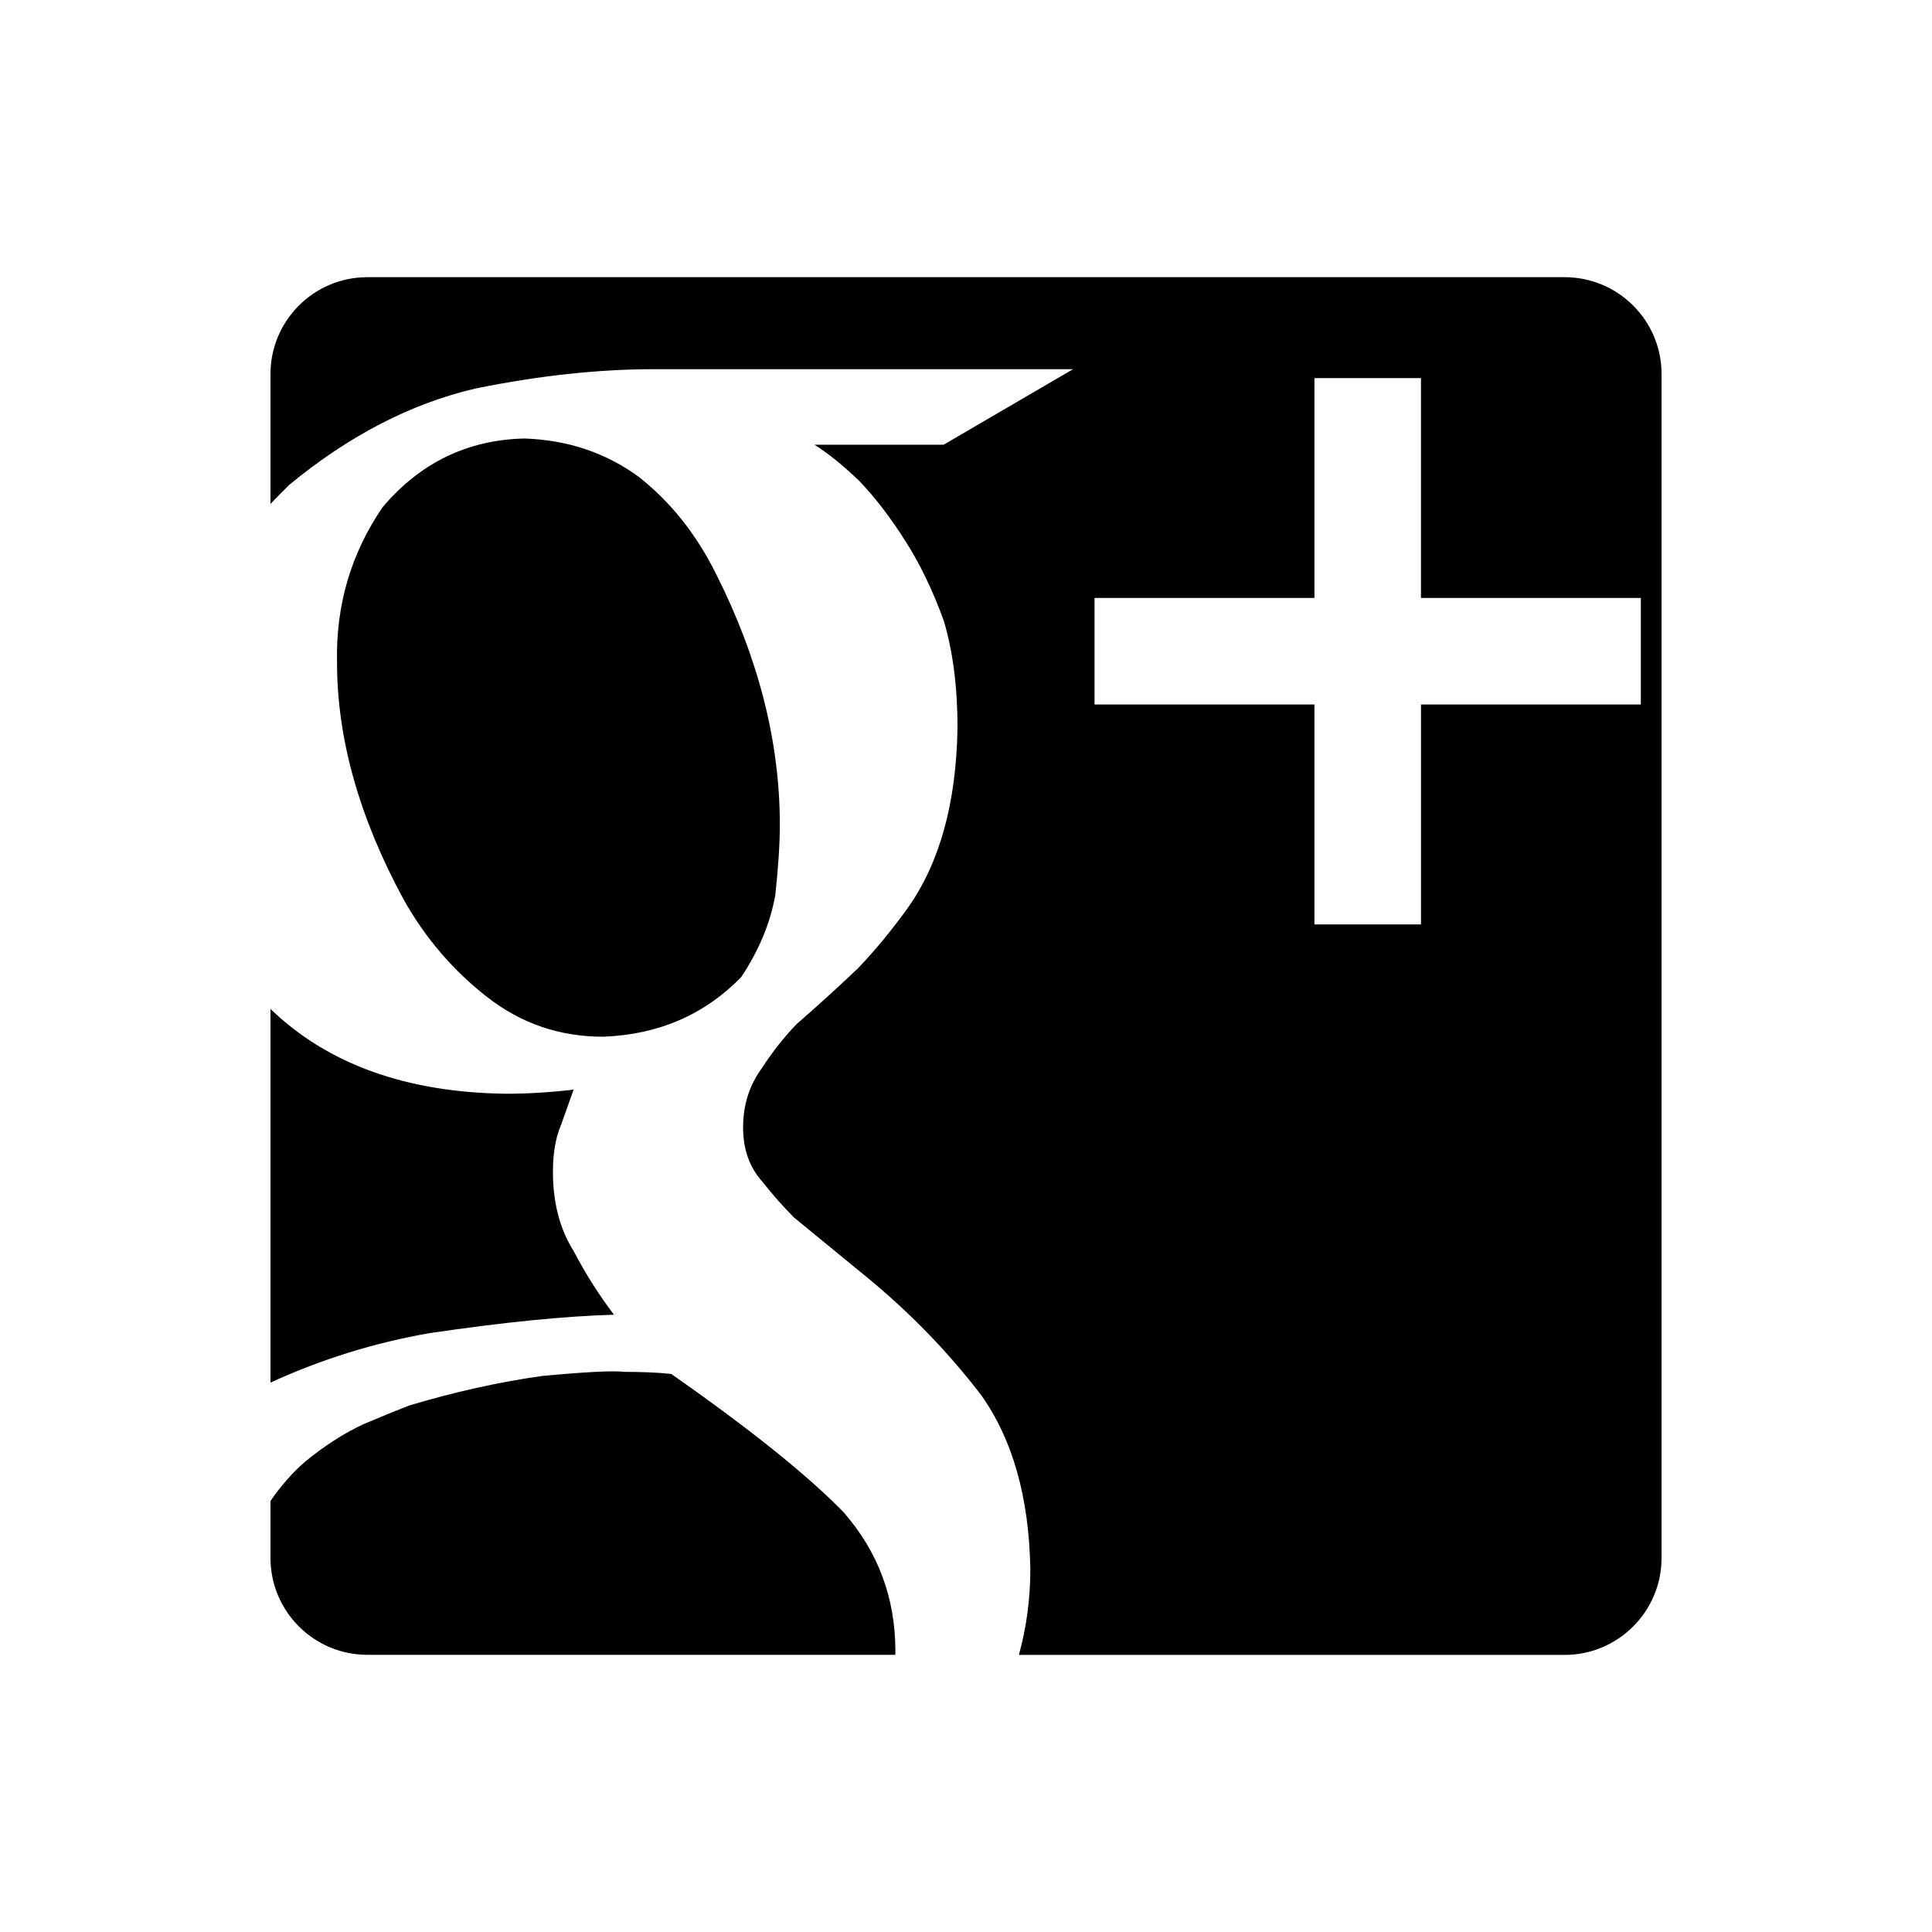
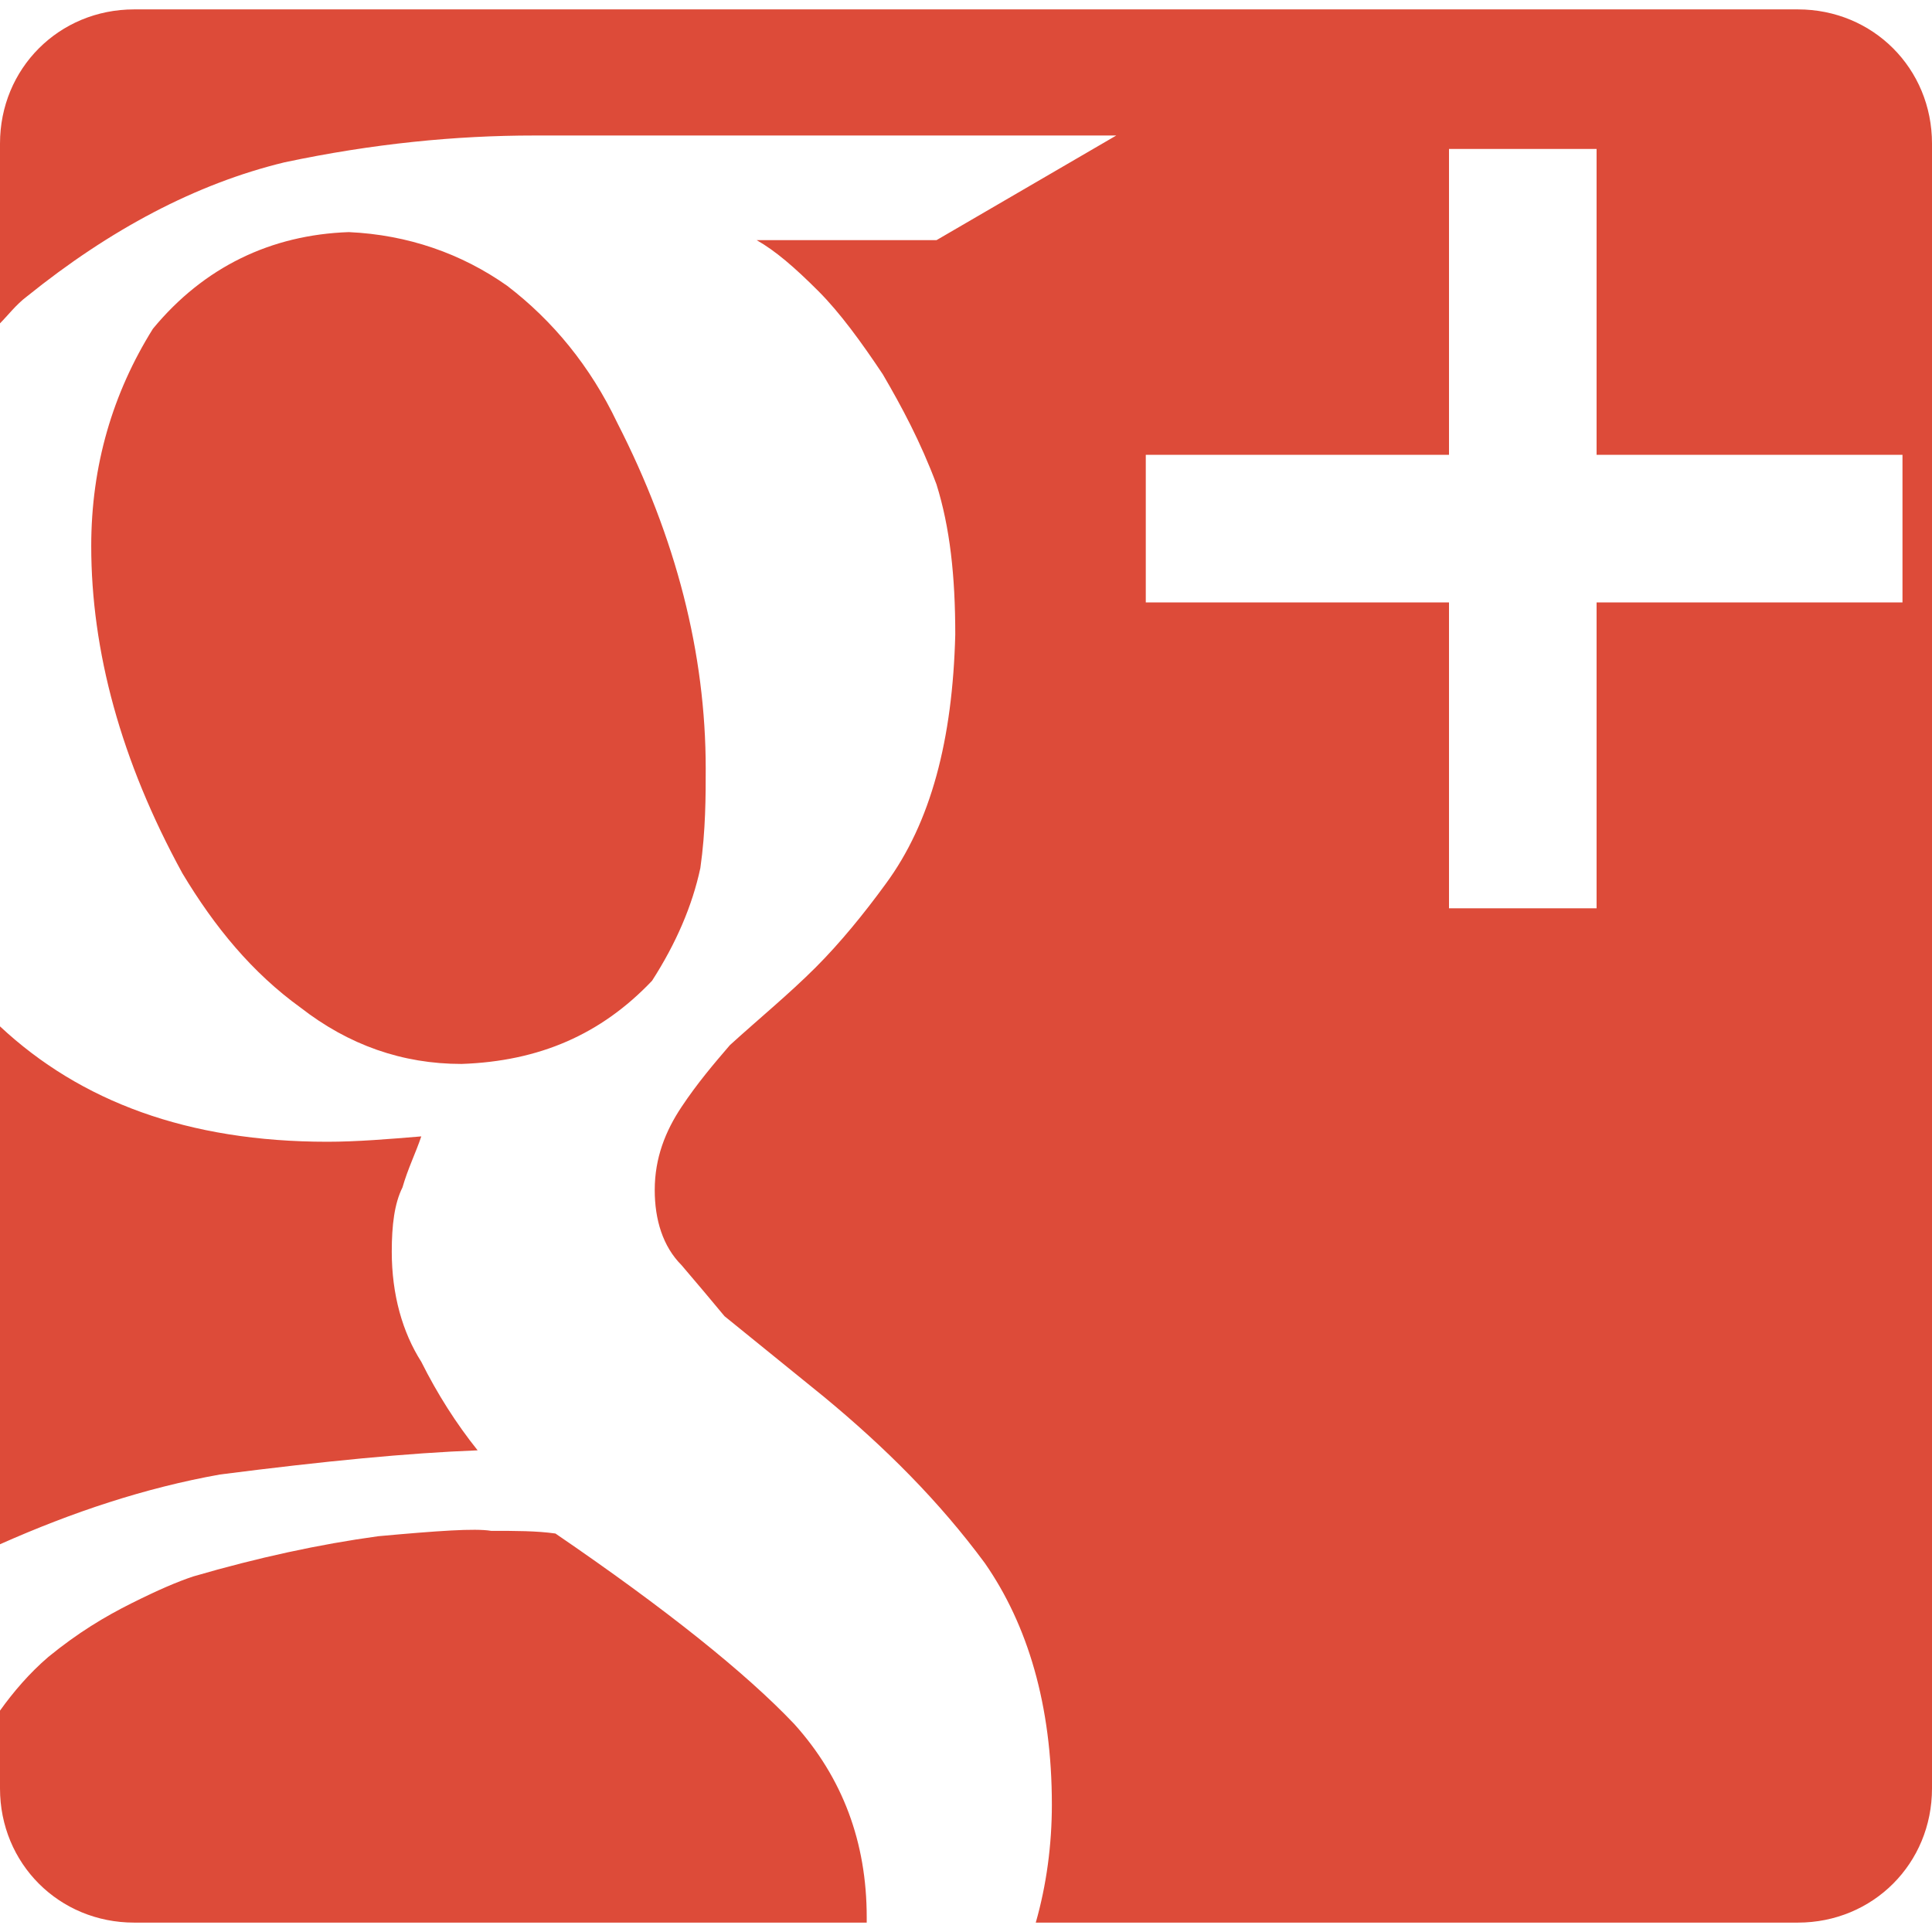
- <svg xmlns="http://www.w3.org/2000/svg" width="100" height="100" viewBox="0 0 100 100">
-   <path d="M25.194 51.59c1.757 1.38 3.766 2.07 6.026 2.07 2.855-.106 5.234-1.132 7.138-3.077.918-1.377 1.508-2.79 1.77-4.24.157-1.447.236-2.668.236-3.658 0-4.276-1.094-8.588-3.28-12.936-1.027-2.085-2.377-3.782-4.052-5.09-1.71-1.237-3.675-1.892-5.897-1.962-2.94.07-5.384 1.256-7.33 3.553-1.645 2.405-2.43 5.09-2.36 8.058 0 3.924 1.148 8.008 3.445 12.248 1.11 1.978 2.546 3.658 4.304 5.035zM31.78 68.05c-.78-1.027-1.478-2.127-2.09-3.3-.714-1.132-1.07-2.5-1.07-4.095 0-.957.135-1.756.407-2.395.238-.674.46-1.293.663-1.86-1.232.142-2.394.212-3.485.212-5.17-.062-9.237-1.527-12.205-4.388v19.338c2.652-1.215 5.4-2.068 8.24-2.56 3.83-.565 7.01-.882 9.54-.952zM34.74 71.114c-.69-.072-1.502-.107-2.435-.107-.553-.07-1.97 0-4.248.213-2.246.317-4.542.828-6.89 1.533-.553.213-1.33.53-2.33.953-1.003.46-2.022 1.11-3.057 1.96-.662.58-1.254 1.257-1.78 2.024v2.95c0 2.765 2.248 5.013 5.013 5.013H46.34c0-.068.004-.133.004-.2 0-2.75-.9-5.15-2.694-7.196-1.9-1.94-4.87-4.32-8.91-7.143zM80.986 14.347H19.013c-2.766 0-5.013 2.246-5.013 5.014v6.724c.316-.336.643-.67.985-1 3.083-2.54 6.288-4.195 9.612-4.973 3.29-.67 6.375-1.003 9.253-1.003h21.692l-6.7 3.91h-6.688c.68.422 1.448 1.04 2.3 1.852.816.845 1.617 1.886 2.4 3.12.75 1.164 1.413 2.54 1.992 4.127.476 1.586.715 3.44.715 5.555-.063 3.88-.92 6.984-2.568 9.312-.81 1.13-1.665 2.168-2.57 3.12-1 .954-2.067 1.923-3.198 2.91-.646.67-1.244 1.43-1.793 2.276-.645.88-.97 1.904-.97 3.068 0 1.13.333 2.062.995 2.803.563.708 1.11 1.325 1.64 1.855l3.68 3.016c2.288 1.87 4.293 3.933 6.017 6.19 1.625 2.293 2.47 5.29 2.536 8.994 0 1.53-.198 3.01-.592 4.44h28.25c2.766 0 5.014-2.25 5.014-5.015V19.36c0-2.767-2.248-5.013-5.014-5.013zm3.945 22.117H73.55v11.383h-5.515V36.464H56.653V30.95h11.382V19.57h5.514v11.38h11.38v5.514z" />
+ <svg xmlns="http://www.w3.org/2000/svg" viewBox="0 0 72 71.3" style="width: 32px; height: 32px;" enable-background="new 0 0 72 71.3">
+   <g>
+     <g fill="#dd4b39">
+       <path class="fi-social" d="M11.2 37.2c1.8 1.4 3.8 2.1 6 2.1 2.9-.1 5.2-1.1 7.1-3.1.9-1.4 1.5-2.8 1.8-4.2.2-1.4.2-2.7.2-3.7 0-4.3-1.1-8.6-3.3-12.9-1-2.1-2.4-3.8-4.1-5.1-1.7-1.2-3.7-1.9-5.9-2-2.9.1-5.4 1.3-7.3 3.6C4.2 14.3 3.4 17 3.4 20c0 3.9 1.1 8 3.4 12.2 1.2 2 2.6 3.7 4.4 5zM17.8 53.7c-.8-1-1.5-2.1-2.1-3.3-.7-1.1-1.1-2.5-1.1-4.1 0-1 .1-1.8.4-2.4.2-.7.5-1.3.7-1.9-1.2.1-2.4.2-3.5.2C7 42.2 3 40.7 0 37.9v19.3c2.7-1.2 5.4-2.1 8.2-2.6 3.9-.5 7-.8 9.6-.9zM20.7 56.8c-.7-.1-1.5-.1-2.4-.1-.6-.1-2 0-4.2.2-2.2.3-4.5.8-6.9 1.5-.6.2-1.3.5-2.3 1-1 .5-2 1.1-3.1 2-.7.6-1.3 1.3-1.8 2v2.9c0 2.8 2.2 5 5 5h27.3v-.2c0-2.8-.9-5.2-2.7-7.2-1.8-1.9-4.8-4.3-8.9-7.1zM67 0H5C2.2 0 0 2.2 0 5v6.7c.3-.3.6-.7 1-1 3.1-2.5 6.3-4.2 9.6-5 3.3-.7 6.4-1 9.3-1h21.7l-6.7 3.9h-6.7c.7.4 1.4 1 2.3 1.9.8.8 1.6 1.9 2.4 3.1.7 1.2 1.4 2.5 2 4.1.5 1.6.7 3.4.7 5.6-.1 3.9-.9 7-2.6 9.3-.8 1.1-1.7 2.2-2.6 3.1-1 1-2.1 1.9-3.2 2.9-.6.7-1.2 1.4-1.8 2.3-.6.9-1 1.9-1 3.1 0 1.1.3 2.1 1 2.8.6.7 1.1 1.3 1.6 1.9l3.7 3c2.3 1.9 4.3 3.9 6 6.2 1.6 2.3 2.5 5.3 2.5 9 0 1.5-.2 3-.6 4.4H67c2.8 0 5-2.2 5-5V5c0-2.8-2.2-5-5-5zm3.9 22.1H59.5v11.4H54V22.1H42.7v-5.5H54V5.2h5.5v11.4h11.4v5.5z" />
+     </g>
+   </g>
</svg>
